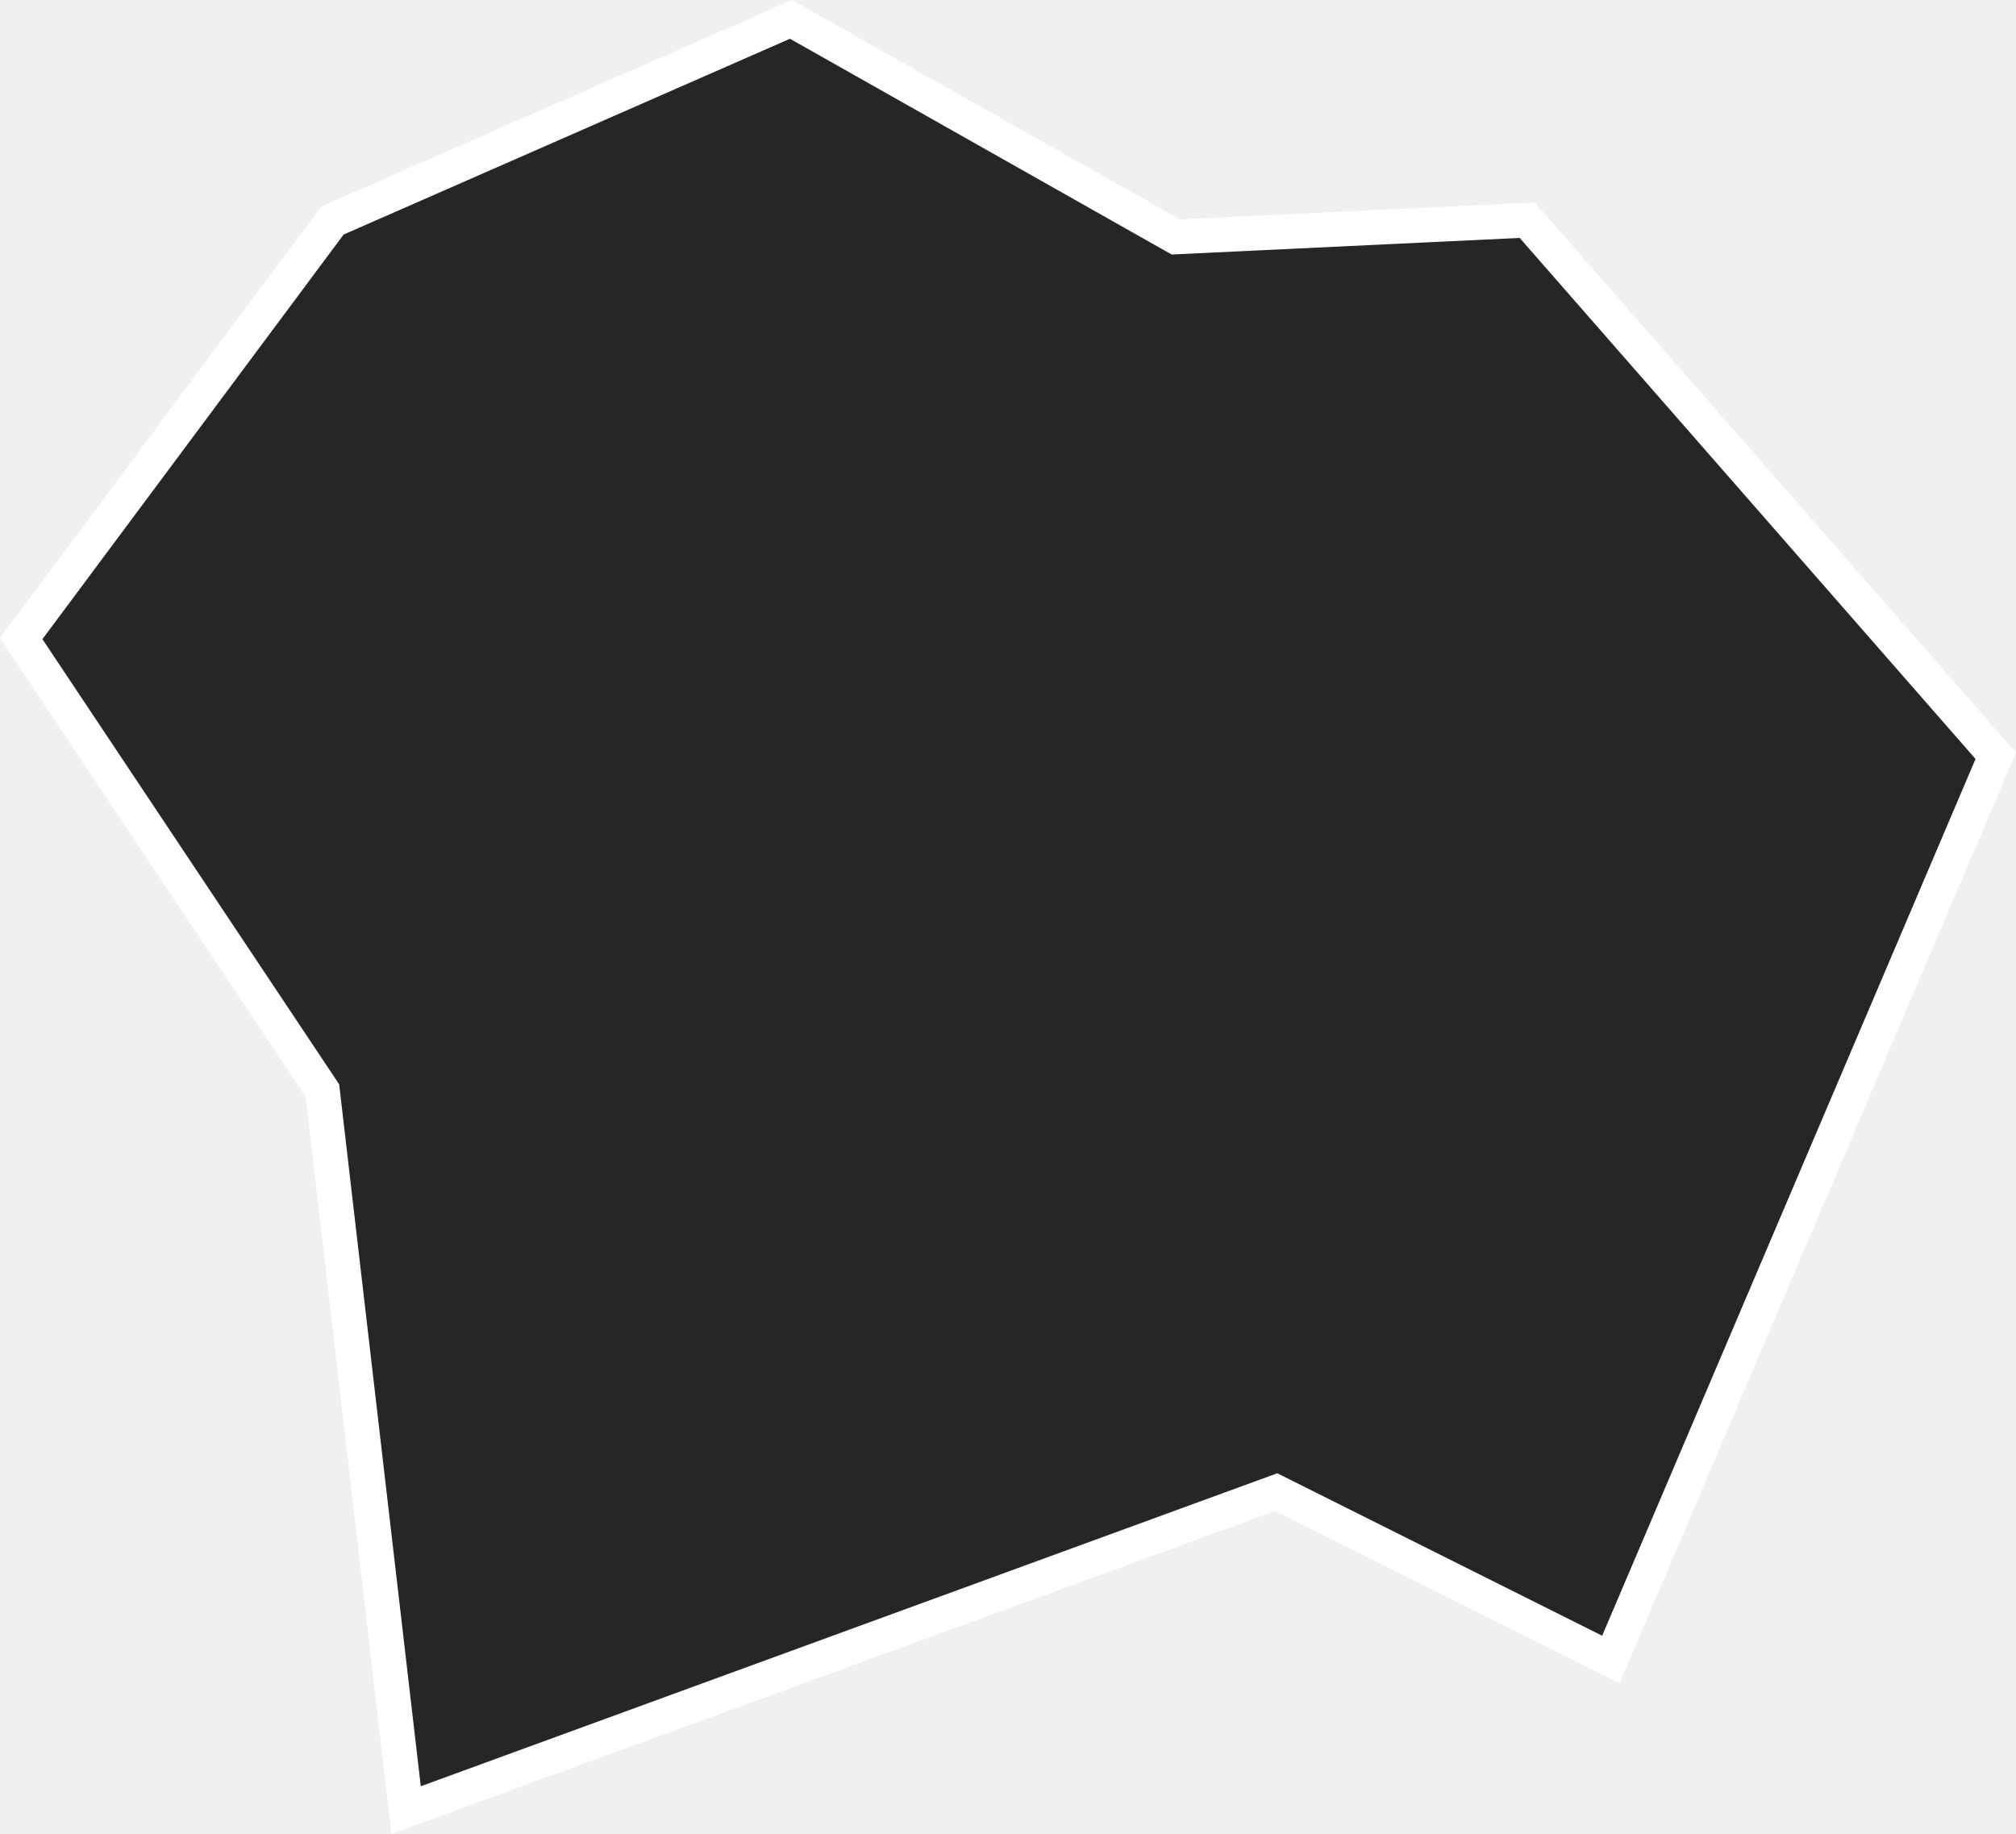
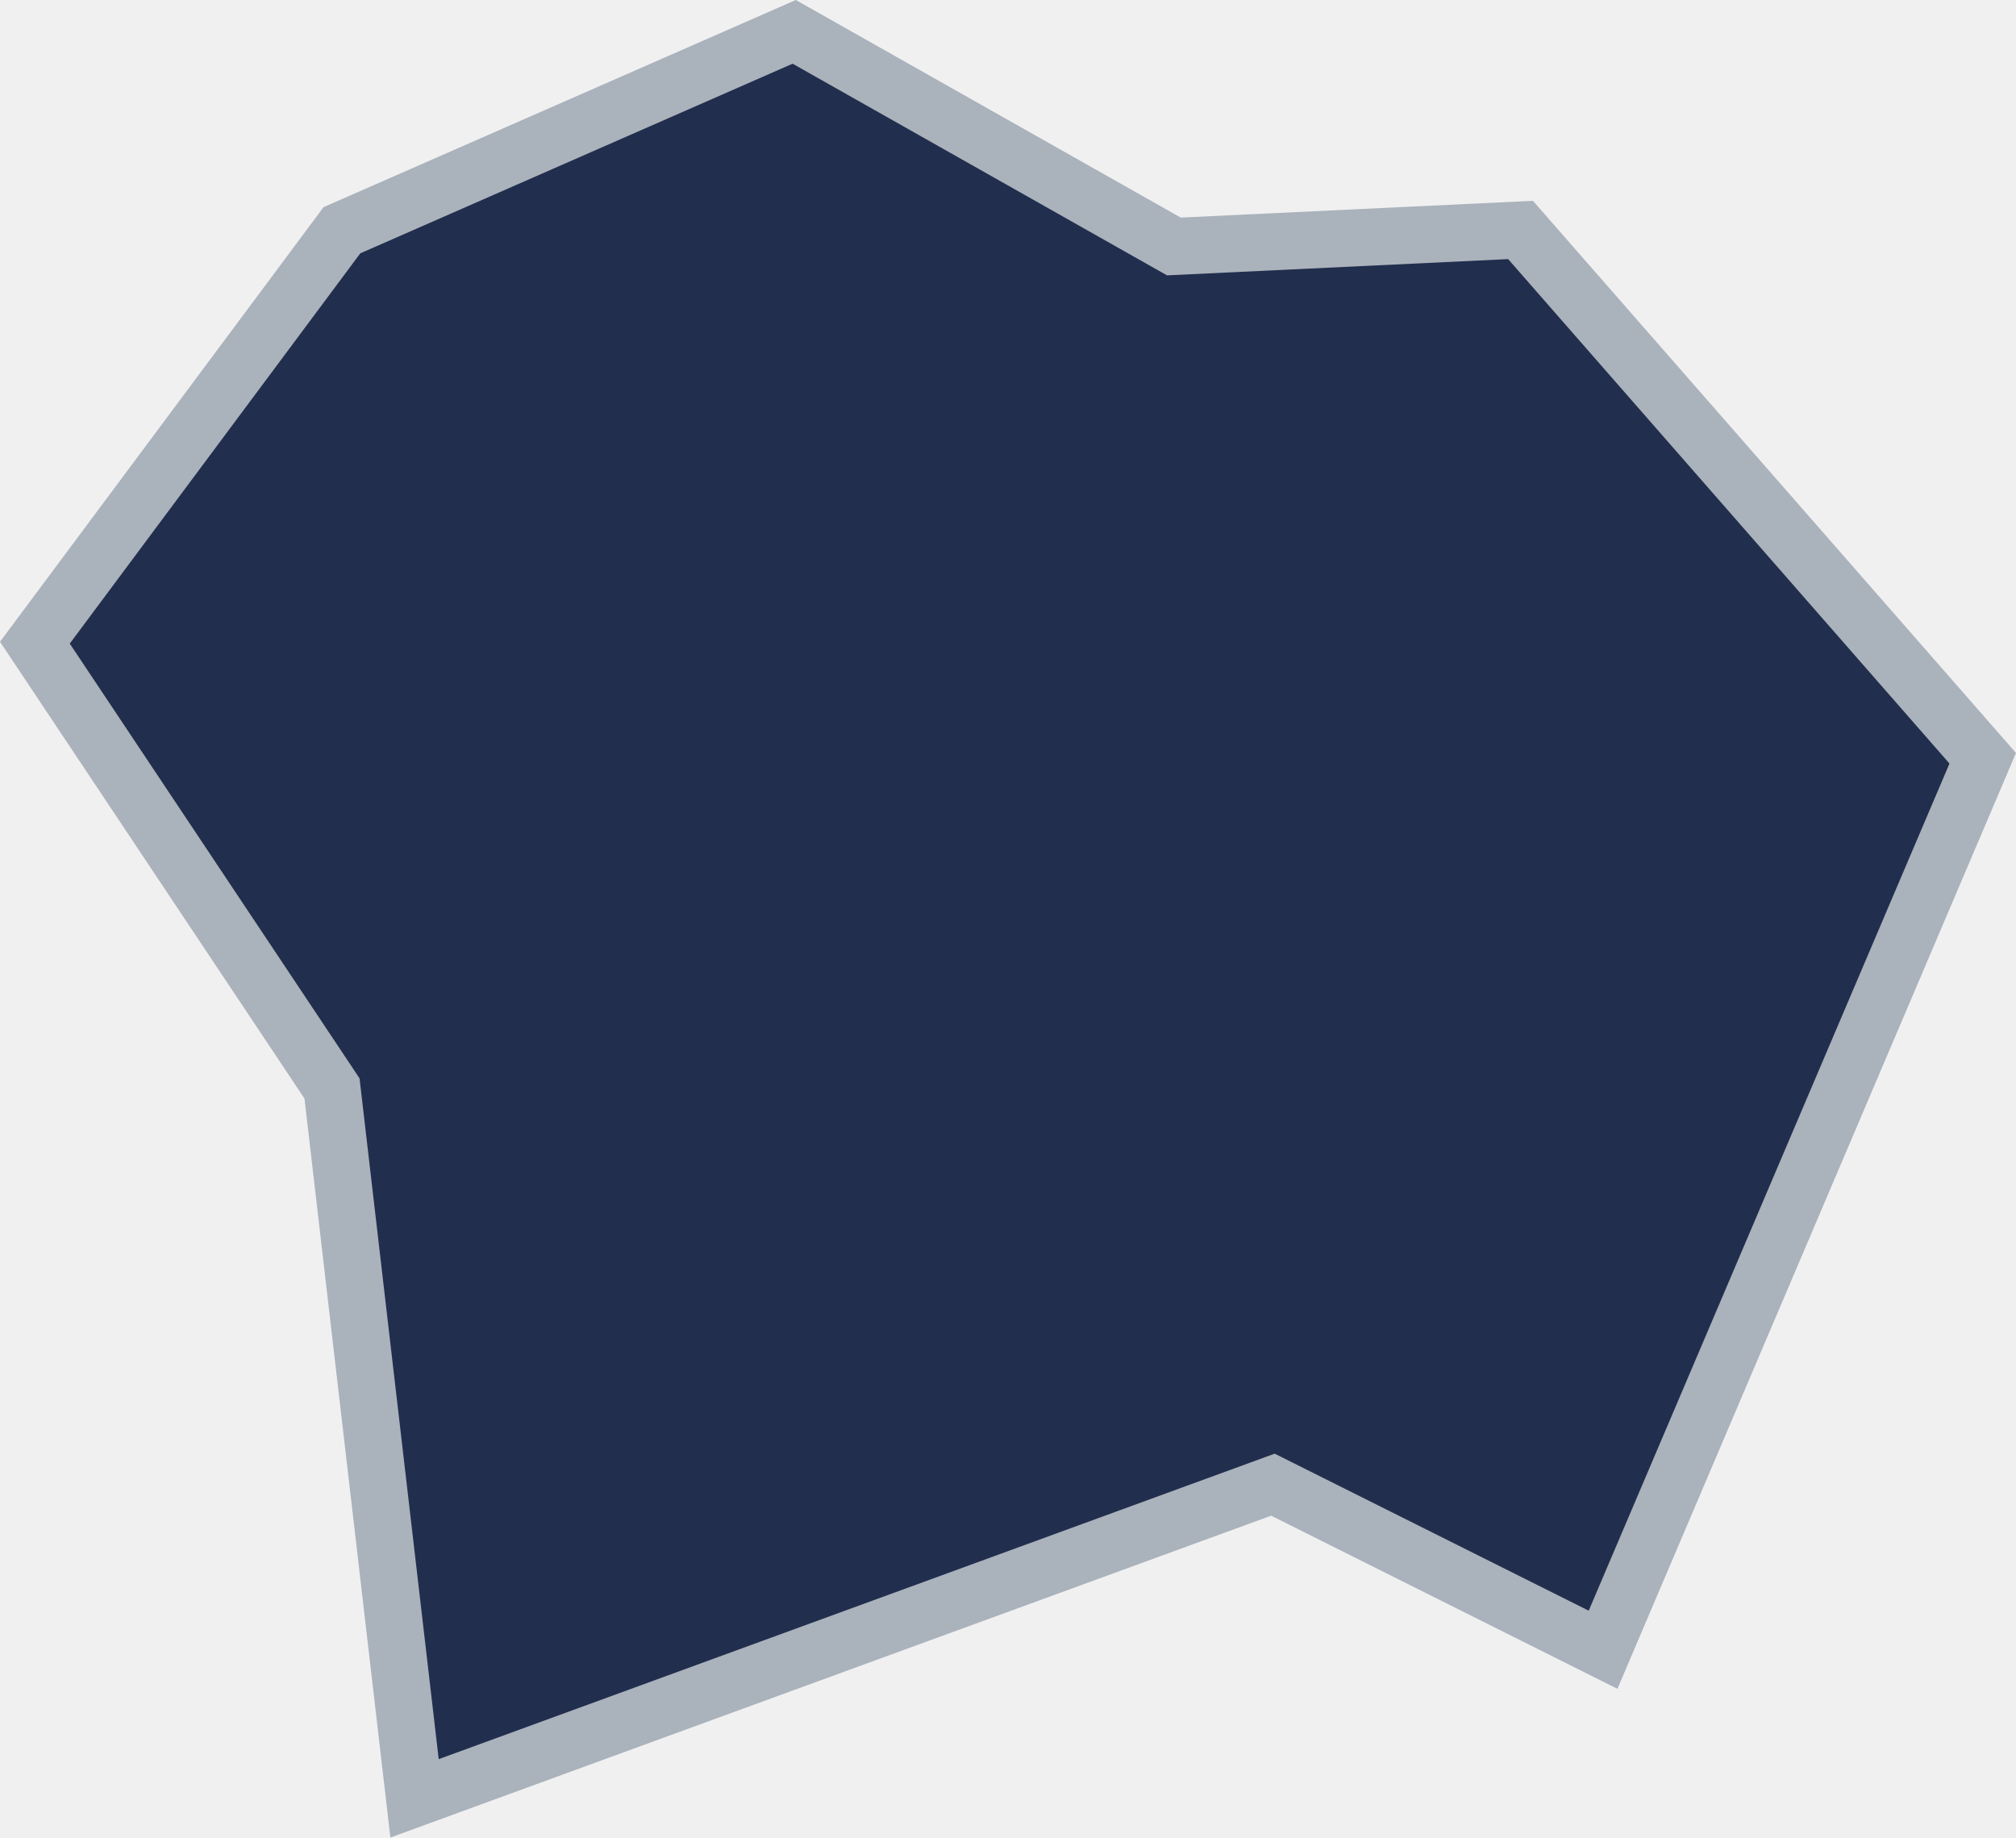
- <svg xmlns="http://www.w3.org/2000/svg" width="174.332mm" height="158.567mm" viewBox="0 0 174.332 158.567" version="1.1" id="svg1">
+ <svg xmlns="http://www.w3.org/2000/svg" width="176.721mm" height="161.058mm" viewBox="0 0 176.721 161.058" version="1.1" id="svg1">
  <defs id="defs1" />
-   <g id="layer1" transform="translate(5.323999,-69.19216)">
-     <path style="fill:#262626;stroke:#ffffff;stroke-width:3;stroke-dasharray:none" d="M -3.489,124.407 23.426,88.256 63.073,70.867 96.355,89.679 126.742,88.231 167.258,134.536 133.977,212.675 105.037,198.205 29.792,225.698 22.557,163.476 Z" id="path1" />
+   <g id="layer1" transform="translate(6.547049,-68.07542)">
+     <path style="fill:#222e4d;fill-opacity:1;stroke:#aab2bc;stroke-width:5;stroke-dasharray:none;stroke-opacity:1" d="M -3.489,124.407 23.426,88.256 63.073,70.867 96.355,89.679 126.742,88.231 167.258,134.536 133.977,212.675 105.037,198.205 29.792,225.698 22.557,163.476 Z" id="path1" />
  </g>
</svg>
